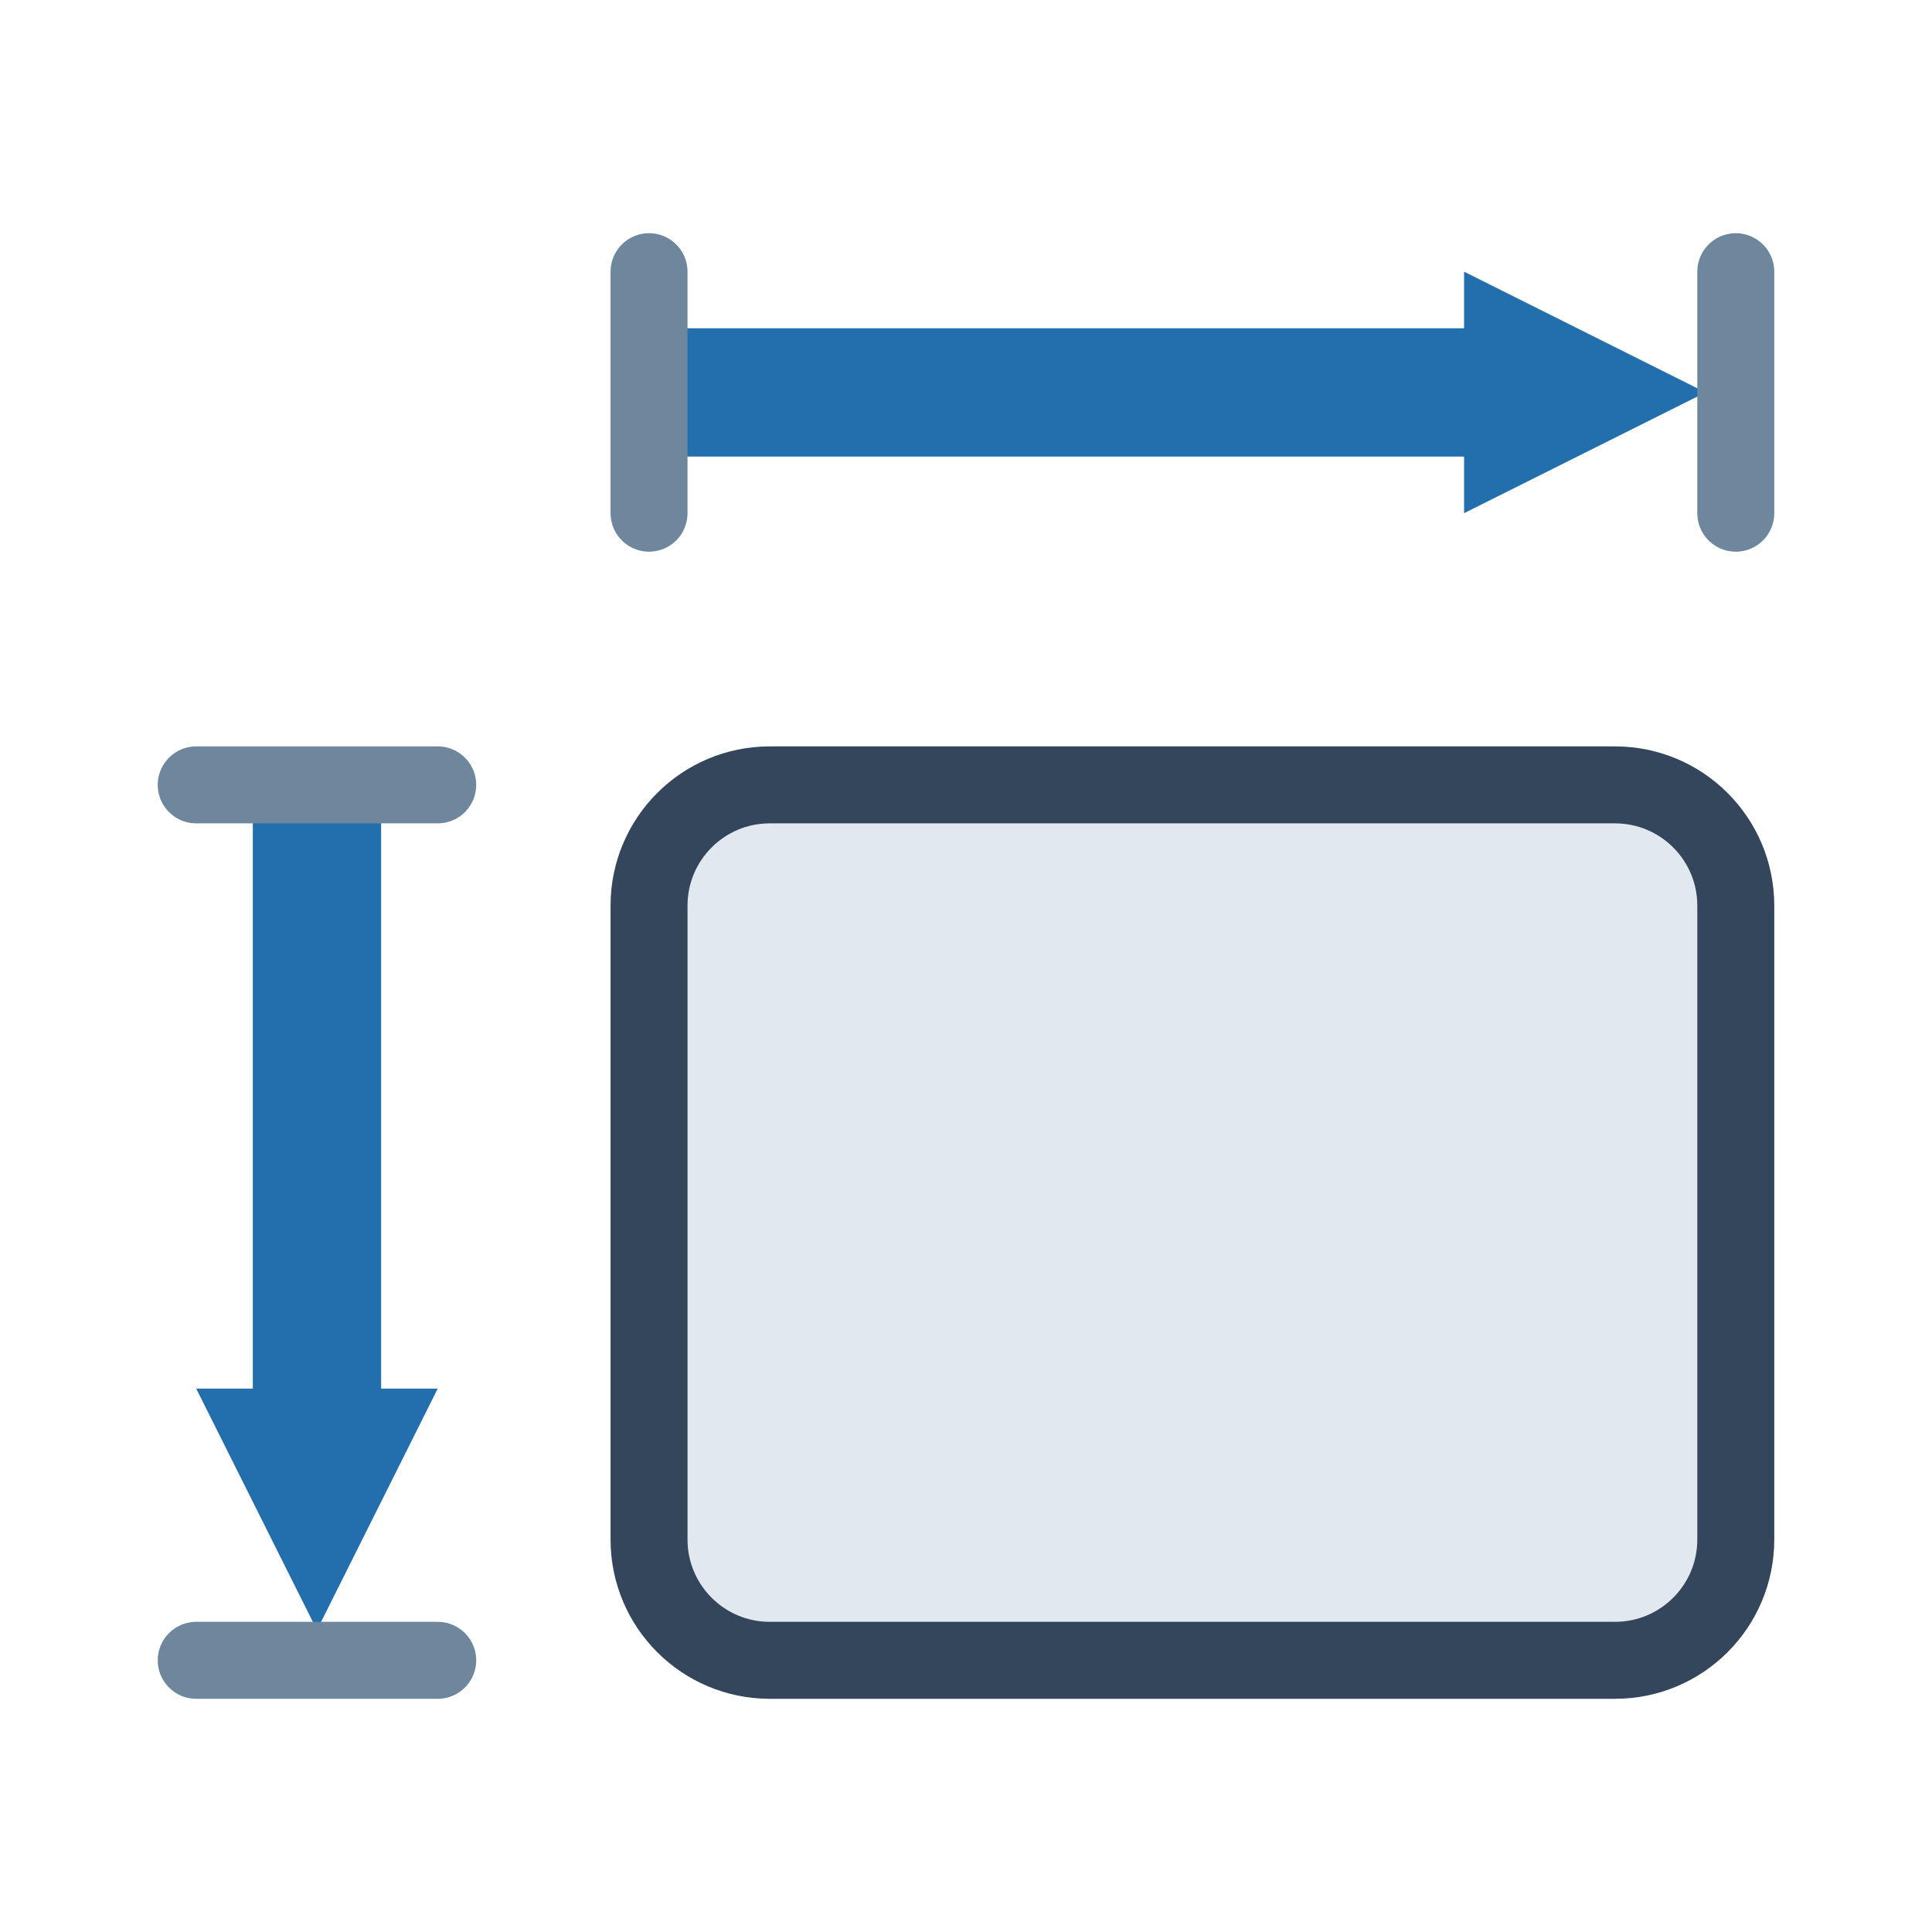
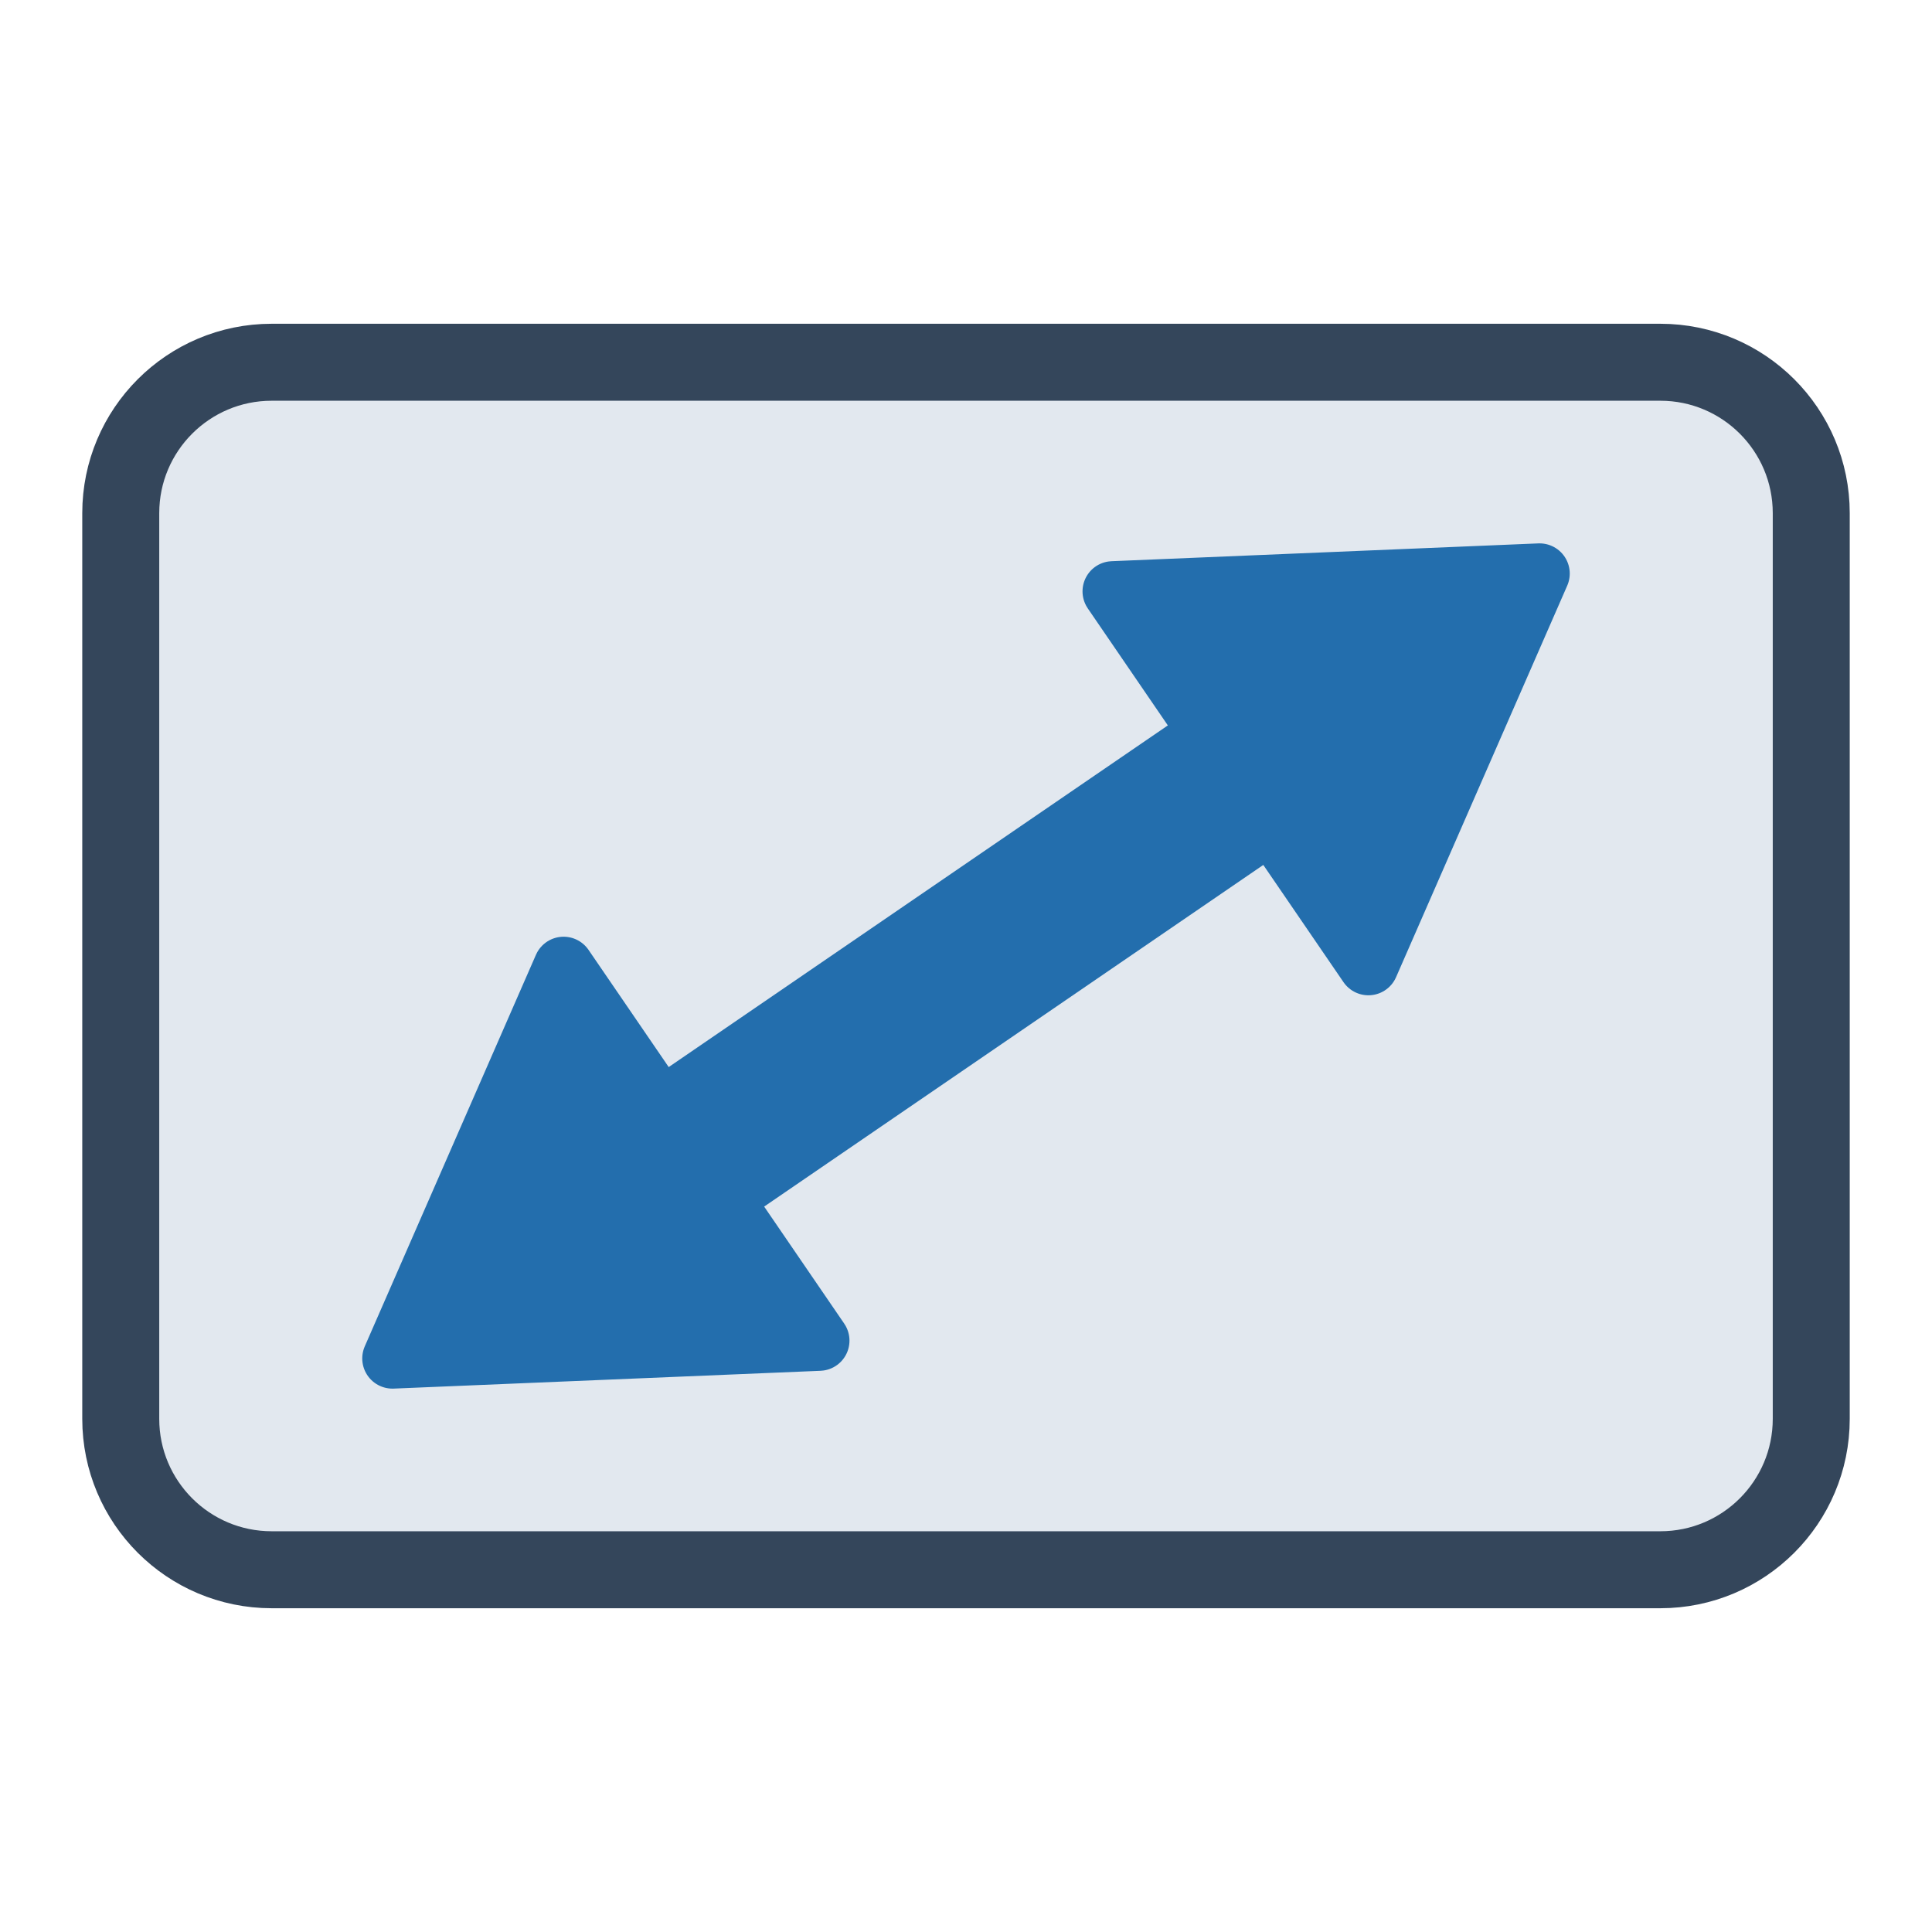
<svg xmlns="http://www.w3.org/2000/svg" viewBox="0 0 64 64">
-   <path d="M25.5 26L53.5 26A4 4 0 0 1 57.5 30L57.5 51A4 4 0 0 1 53.5 55L25.5 55A4 4 0 0 1 21.5 51L21.5 30A4 4 0 0 1 25.5 26Z" fill="#e2e8ef" stroke="#34465b" stroke-width="2.55" stroke-linejoin="round" stroke-linecap="round" />
-   <path d="M22.5 13L49.5 13" fill="none" stroke="#236ead" stroke-width="4.25" stroke-linejoin="round" stroke-linecap="round" />
-   <path d="M56.5 13L48.5 17L48.5 9Z" fill="#236ead" />
-   <path d="M21.5 9L21.5 17M57.5 9L57.5 17" fill="none" stroke="#6f879c" stroke-width="2.55" stroke-linejoin="round" stroke-linecap="round" />
-   <path d="M10.5 27L10.5 47" fill="none" stroke="#236ead" stroke-width="4.25" stroke-linejoin="round" stroke-linecap="round" />
-   <path d="M10.5 54L6.5 46L14.5 46Z" fill="#236ead" />
-   <path d="M6.5 26L14.5 26M6.5 55L14.5 55" fill="none" stroke="#6f879c" stroke-width="2.55" stroke-linejoin="round" stroke-linecap="round" />
+   <path d="M9 12L55 12A5 5 0 0 1 60 17L60 47A5 5 0 0 1 55 52L9 52A5 5 0 0 1 4 47L4 17A5 5 0 0 1 9 12Z" fill="#e2e8ef" stroke="#34465b" stroke-width="2.55" stroke-linejoin="round" stroke-linecap="round" />
+   <path d="M22.08 38.79L41.92 25.21" fill="none" stroke="#236ead" stroke-width="5.6" stroke-linejoin="round" stroke-linecap="round" />
+   <path d="M51 19L45.33 31.97L36.86 19.59Z" fill="#236ead" stroke="#236ead" stroke-width="2" stroke-linejoin="round" stroke-linecap="round" />
+   <path d="M13 45L18.67 32.03L27.14 44.41Z" fill="#236ead" stroke="#236ead" stroke-width="2" stroke-linejoin="round" stroke-linecap="round" />
</svg>
